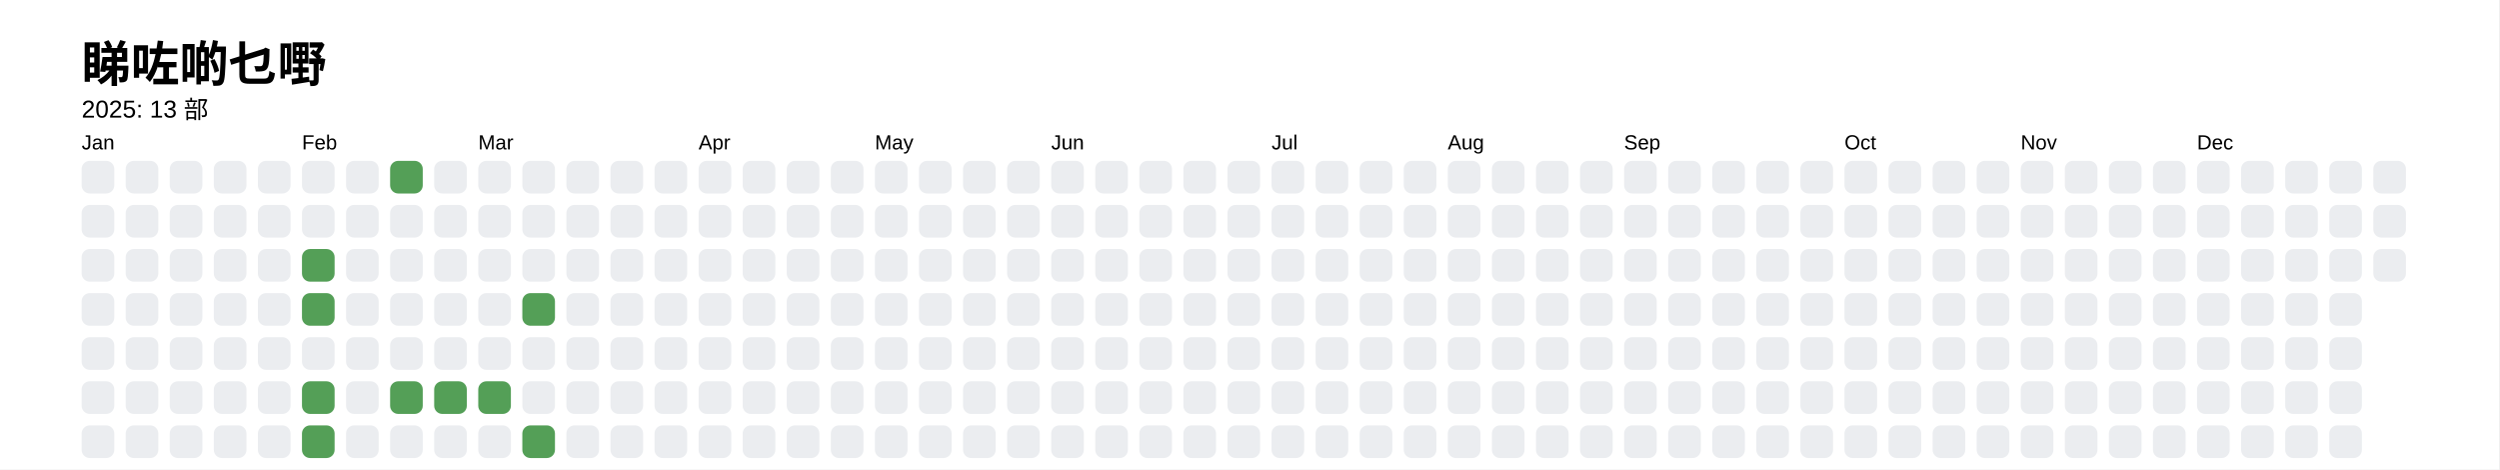
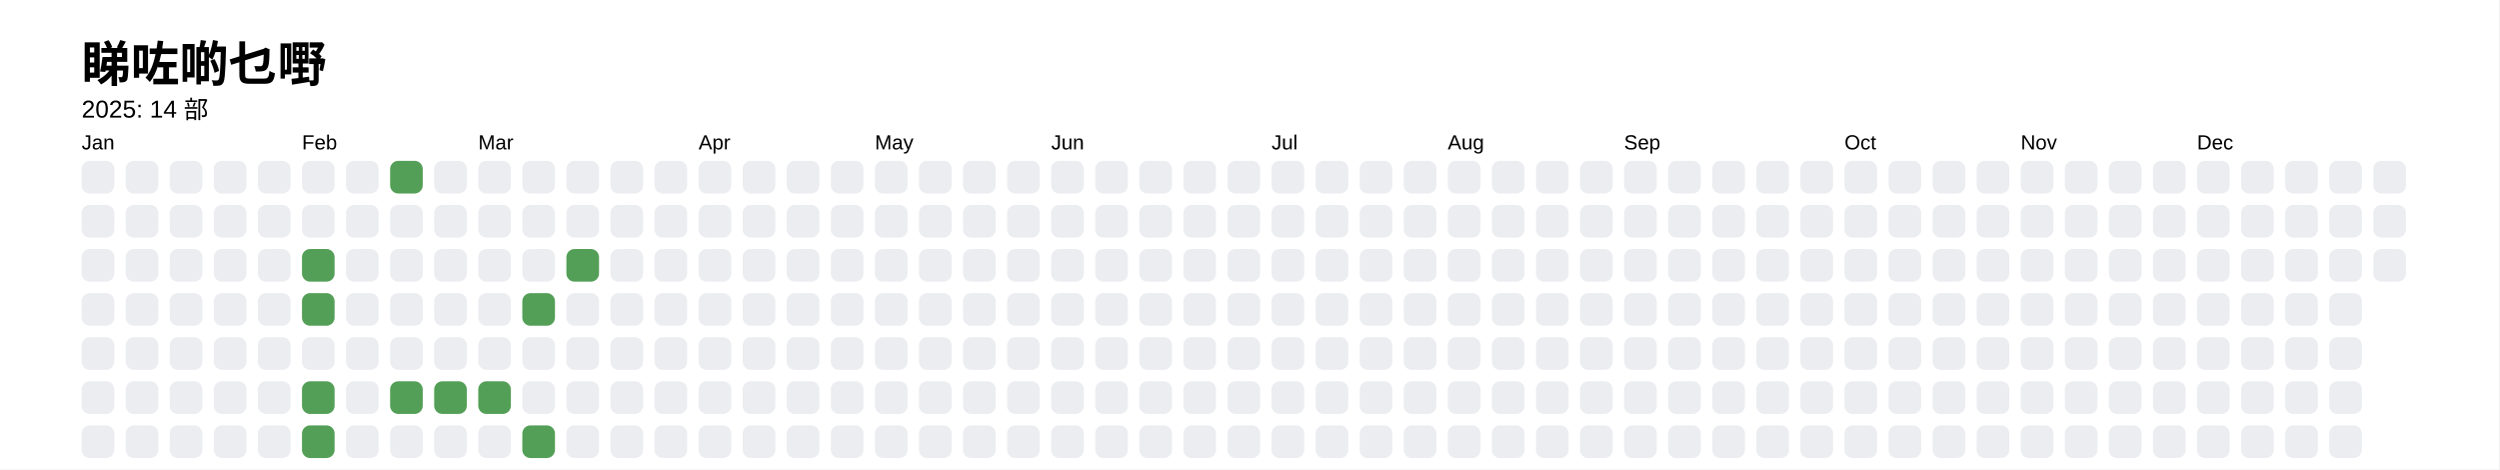
<svg xmlns="http://www.w3.org/2000/svg" baseProfile="full" height="57.5mm" version="1.1" viewBox="0,0,306.2,57.5" width="306.2mm">
  <defs />
  <rect fill="#FFFFFF" height="57.5" width="306.2" x="0" y="0" />
  <text fill="#000000" style="font-size:6px; font-family:Arial; font-weight:bold;" x="10" y="10">睇咗啲乜嘢</text>
-   <text fill="#000000" style="font-size:3px; font-family:Arial;" x="10" y="14.4">2025: 13 部</text>
+   <text fill="#000000" style="font-size:3px; font-family:Arial;" x="10" y="14.4">2025: 14 部</text>
  <text fill="#000000" style="font-size:2.5px; font-family:Arial" x="10" y="18.3">Jan</text>
  <rect fill="#EBEDF0" height="4" rx="1" ry="1" width="4" x="10" y="19.7" />
  <rect fill="#EBEDF0" height="4" rx="1" ry="1" width="4" x="10" y="25.1" />
  <rect fill="#EBEDF0" height="4" rx="1" ry="1" width="4" x="10" y="30.5" />
  <rect fill="#EBEDF0" height="4" rx="1" ry="1" width="4" x="10" y="35.9" />
  <rect fill="#EBEDF0" height="4" rx="1" ry="1" width="4" x="10" y="41.3" />
  <rect fill="#EBEDF0" height="4" rx="1" ry="1" width="4" x="10" y="46.7" />
  <rect fill="#EBEDF0" height="4" rx="1" ry="1" width="4" x="10" y="52.1" />
  <rect fill="#EBEDF0" height="4" rx="1" ry="1" width="4" x="15.4" y="19.7" />
  <rect fill="#EBEDF0" height="4" rx="1" ry="1" width="4" x="15.4" y="25.1" />
  <rect fill="#EBEDF0" height="4" rx="1" ry="1" width="4" x="15.4" y="30.5" />
  <rect fill="#EBEDF0" height="4" rx="1" ry="1" width="4" x="15.4" y="35.9" />
  <rect fill="#EBEDF0" height="4" rx="1" ry="1" width="4" x="15.4" y="41.3" />
  <rect fill="#EBEDF0" height="4" rx="1" ry="1" width="4" x="15.4" y="46.7" />
  <rect fill="#EBEDF0" height="4" rx="1" ry="1" width="4" x="15.4" y="52.1" />
  <rect fill="#EBEDF0" height="4" rx="1" ry="1" width="4" x="20.8" y="19.7" />
  <rect fill="#EBEDF0" height="4" rx="1" ry="1" width="4" x="20.8" y="25.1" />
  <rect fill="#EBEDF0" height="4" rx="1" ry="1" width="4" x="20.8" y="30.5" />
  <rect fill="#EBEDF0" height="4" rx="1" ry="1" width="4" x="20.8" y="35.9" />
  <rect fill="#EBEDF0" height="4" rx="1" ry="1" width="4" x="20.8" y="41.3" />
  <rect fill="#EBEDF0" height="4" rx="1" ry="1" width="4" x="20.8" y="46.7" />
  <rect fill="#EBEDF0" height="4" rx="1" ry="1" width="4" x="20.8" y="52.1" />
  <rect fill="#EBEDF0" height="4" rx="1" ry="1" width="4" x="26.2" y="19.7" />
  <rect fill="#EBEDF0" height="4" rx="1" ry="1" width="4" x="26.2" y="25.1" />
  <rect fill="#EBEDF0" height="4" rx="1" ry="1" width="4" x="26.2" y="30.5" />
  <rect fill="#EBEDF0" height="4" rx="1" ry="1" width="4" x="26.2" y="35.9" />
  <rect fill="#EBEDF0" height="4" rx="1" ry="1" width="4" x="26.2" y="41.3" />
  <rect fill="#EBEDF0" height="4" rx="1" ry="1" width="4" x="26.2" y="46.7" />
  <rect fill="#EBEDF0" height="4" rx="1" ry="1" width="4" x="26.2" y="52.1" />
  <rect fill="#EBEDF0" height="4" rx="1" ry="1" width="4" x="31.6" y="19.7" />
  <rect fill="#EBEDF0" height="4" rx="1" ry="1" width="4" x="31.6" y="25.1" />
  <rect fill="#EBEDF0" height="4" rx="1" ry="1" width="4" x="31.6" y="30.5" />
  <rect fill="#EBEDF0" height="4" rx="1" ry="1" width="4" x="31.6" y="35.9" />
  <rect fill="#EBEDF0" height="4" rx="1" ry="1" width="4" x="31.6" y="41.3" />
  <rect fill="#EBEDF0" height="4" rx="1" ry="1" width="4" x="31.6" y="46.7" />
  <rect fill="#EBEDF0" height="4" rx="1" ry="1" width="4" x="31.6" y="52.1" />
  <text fill="#000000" style="font-size:2.5px; font-family:Arial" x="37.0" y="18.3">Feb</text>
  <rect fill="#EBEDF0" height="4" rx="1" ry="1" width="4" x="37.0" y="19.7" />
  <rect fill="#EBEDF0" height="4" rx="1" ry="1" width="4" x="37.0" y="25.1" />
  <rect fill="#549F57" height="4" rx="1" ry="1" width="4" x="37.0" y="30.5" />
  <rect fill="#549F57" height="4" rx="1" ry="1" width="4" x="37.0" y="35.9" />
  <rect fill="#EBEDF0" height="4" rx="1" ry="1" width="4" x="37.0" y="41.3" />
  <rect fill="#549F57" height="4" rx="1" ry="1" width="4" x="37.0" y="46.7" />
  <rect fill="#549F57" height="4" rx="1" ry="1" width="4" x="37.0" y="52.1" />
  <rect fill="#EBEDF0" height="4" rx="1" ry="1" width="4" x="42.4" y="19.7" />
  <rect fill="#EBEDF0" height="4" rx="1" ry="1" width="4" x="42.4" y="25.1" />
  <rect fill="#EBEDF0" height="4" rx="1" ry="1" width="4" x="42.4" y="30.5" />
  <rect fill="#EBEDF0" height="4" rx="1" ry="1" width="4" x="42.4" y="35.9" />
  <rect fill="#EBEDF0" height="4" rx="1" ry="1" width="4" x="42.4" y="41.3" />
  <rect fill="#EBEDF0" height="4" rx="1" ry="1" width="4" x="42.4" y="46.7" />
  <rect fill="#EBEDF0" height="4" rx="1" ry="1" width="4" x="42.4" y="52.1" />
  <rect fill="#549F57" height="4" rx="1" ry="1" width="4" x="47.8" y="19.7" />
  <rect fill="#EBEDF0" height="4" rx="1" ry="1" width="4" x="47.8" y="25.1" />
  <rect fill="#EBEDF0" height="4" rx="1" ry="1" width="4" x="47.8" y="30.5" />
  <rect fill="#EBEDF0" height="4" rx="1" ry="1" width="4" x="47.8" y="35.9" />
  <rect fill="#EBEDF0" height="4" rx="1" ry="1" width="4" x="47.8" y="41.3" />
  <rect fill="#549F57" height="4" rx="1" ry="1" width="4" x="47.8" y="46.7" />
  <rect fill="#EBEDF0" height="4" rx="1" ry="1" width="4" x="47.8" y="52.1" />
  <rect fill="#EBEDF0" height="4" rx="1" ry="1" width="4" x="53.2" y="19.7" />
  <rect fill="#EBEDF0" height="4" rx="1" ry="1" width="4" x="53.2" y="25.1" />
  <rect fill="#EBEDF0" height="4" rx="1" ry="1" width="4" x="53.2" y="30.5" />
  <rect fill="#EBEDF0" height="4" rx="1" ry="1" width="4" x="53.2" y="35.9" />
  <rect fill="#EBEDF0" height="4" rx="1" ry="1" width="4" x="53.2" y="41.3" />
  <rect fill="#549F57" height="4" rx="1" ry="1" width="4" x="53.2" y="46.7" />
  <rect fill="#EBEDF0" height="4" rx="1" ry="1" width="4" x="53.2" y="52.1" />
  <text fill="#000000" style="font-size:2.5px; font-family:Arial" x="58.6" y="18.3">Mar</text>
  <rect fill="#EBEDF0" height="4" rx="1" ry="1" width="4" x="58.6" y="19.7" />
  <rect fill="#EBEDF0" height="4" rx="1" ry="1" width="4" x="58.6" y="25.1" />
  <rect fill="#EBEDF0" height="4" rx="1" ry="1" width="4" x="58.6" y="30.5" />
  <rect fill="#EBEDF0" height="4" rx="1" ry="1" width="4" x="58.6" y="35.9" />
  <rect fill="#EBEDF0" height="4" rx="1" ry="1" width="4" x="58.6" y="41.3" />
  <rect fill="#549F57" height="4" rx="1" ry="1" width="4" x="58.6" y="46.7" />
  <rect fill="#EBEDF0" height="4" rx="1" ry="1" width="4" x="58.6" y="52.1" />
  <rect fill="#EBEDF0" height="4" rx="1" ry="1" width="4" x="64" y="19.7" />
  <rect fill="#EBEDF0" height="4" rx="1" ry="1" width="4" x="64" y="25.1" />
  <rect fill="#EBEDF0" height="4" rx="1" ry="1" width="4" x="64" y="30.5" />
  <rect fill="#549F57" height="4" rx="1" ry="1" width="4" x="64" y="35.9" />
  <rect fill="#EBEDF0" height="4" rx="1" ry="1" width="4" x="64" y="41.3" />
  <rect fill="#EBEDF0" height="4" rx="1" ry="1" width="4" x="64" y="46.7" />
  <rect fill="#549F57" height="4" rx="1" ry="1" width="4" x="64" y="52.1" />
  <rect fill="#EBEDF0" height="4" rx="1" ry="1" width="4" x="69.4" y="19.7" />
  <rect fill="#EBEDF0" height="4" rx="1" ry="1" width="4" x="69.4" y="25.1" />
-   <rect fill="#EBEDF0" height="4" rx="1" ry="1" width="4" x="69.4" y="30.5" />
+   <rect fill="#549F57" height="4" rx="1" ry="1" width="4" x="69.4" y="30.5" />
  <rect fill="#EBEDF0" height="4" rx="1" ry="1" width="4" x="69.4" y="35.9" />
  <rect fill="#EBEDF0" height="4" rx="1" ry="1" width="4" x="69.4" y="41.3" />
  <rect fill="#EBEDF0" height="4" rx="1" ry="1" width="4" x="69.4" y="46.7" />
  <rect fill="#EBEDF0" height="4" rx="1" ry="1" width="4" x="69.4" y="52.1" />
  <rect fill="#EBEDF0" height="4" rx="1" ry="1" width="4" x="74.8" y="19.7" />
  <rect fill="#EBEDF0" height="4" rx="1" ry="1" width="4" x="74.8" y="25.1" />
  <rect fill="#EBEDF0" height="4" rx="1" ry="1" width="4" x="74.8" y="30.5" />
  <rect fill="#EBEDF0" height="4" rx="1" ry="1" width="4" x="74.8" y="35.9" />
  <rect fill="#EBEDF0" height="4" rx="1" ry="1" width="4" x="74.8" y="41.3" />
  <rect fill="#EBEDF0" height="4" rx="1" ry="1" width="4" x="74.8" y="46.7" />
  <rect fill="#EBEDF0" height="4" rx="1" ry="1" width="4" x="74.8" y="52.1" />
  <rect fill="#EBEDF0" height="4" rx="1" ry="1" width="4" x="80.2" y="19.7" />
  <rect fill="#EBEDF0" height="4" rx="1" ry="1" width="4" x="80.2" y="25.1" />
  <rect fill="#EBEDF0" height="4" rx="1" ry="1" width="4" x="80.2" y="30.5" />
  <rect fill="#EBEDF0" height="4" rx="1" ry="1" width="4" x="80.2" y="35.9" />
  <rect fill="#EBEDF0" height="4" rx="1" ry="1" width="4" x="80.2" y="41.3" />
  <rect fill="#EBEDF0" height="4" rx="1" ry="1" width="4" x="80.2" y="46.7" />
  <rect fill="#EBEDF0" height="4" rx="1" ry="1" width="4" x="80.2" y="52.1" />
  <text fill="#000000" style="font-size:2.5px; font-family:Arial" x="85.6" y="18.3">Apr</text>
  <rect fill="#EBEDF0" height="4" rx="1" ry="1" width="4" x="85.6" y="19.7" />
  <rect fill="#EBEDF0" height="4" rx="1" ry="1" width="4" x="85.6" y="25.1" />
  <rect fill="#EBEDF0" height="4" rx="1" ry="1" width="4" x="85.6" y="30.5" />
  <rect fill="#EBEDF0" height="4" rx="1" ry="1" width="4" x="85.6" y="35.9" />
  <rect fill="#EBEDF0" height="4" rx="1" ry="1" width="4" x="85.6" y="41.3" />
  <rect fill="#EBEDF0" height="4" rx="1" ry="1" width="4" x="85.6" y="46.7" />
  <rect fill="#EBEDF0" height="4" rx="1" ry="1" width="4" x="85.6" y="52.1" />
  <rect fill="#EBEDF0" height="4" rx="1" ry="1" width="4" x="91" y="19.7" />
  <rect fill="#EBEDF0" height="4" rx="1" ry="1" width="4" x="91" y="25.1" />
  <rect fill="#EBEDF0" height="4" rx="1" ry="1" width="4" x="91" y="30.5" />
  <rect fill="#EBEDF0" height="4" rx="1" ry="1" width="4" x="91" y="35.9" />
  <rect fill="#EBEDF0" height="4" rx="1" ry="1" width="4" x="91" y="41.3" />
  <rect fill="#EBEDF0" height="4" rx="1" ry="1" width="4" x="91" y="46.7" />
  <rect fill="#EBEDF0" height="4" rx="1" ry="1" width="4" x="91" y="52.1" />
  <rect fill="#EBEDF0" height="4" rx="1" ry="1" width="4" x="96.4" y="19.7" />
  <rect fill="#EBEDF0" height="4" rx="1" ry="1" width="4" x="96.4" y="25.1" />
  <rect fill="#EBEDF0" height="4" rx="1" ry="1" width="4" x="96.4" y="30.5" />
  <rect fill="#EBEDF0" height="4" rx="1" ry="1" width="4" x="96.4" y="35.9" />
  <rect fill="#EBEDF0" height="4" rx="1" ry="1" width="4" x="96.4" y="41.3" />
  <rect fill="#EBEDF0" height="4" rx="1" ry="1" width="4" x="96.4" y="46.7" />
  <rect fill="#EBEDF0" height="4" rx="1" ry="1" width="4" x="96.4" y="52.1" />
  <rect fill="#EBEDF0" height="4" rx="1" ry="1" width="4" x="101.8" y="19.7" />
  <rect fill="#EBEDF0" height="4" rx="1" ry="1" width="4" x="101.8" y="25.1" />
  <rect fill="#EBEDF0" height="4" rx="1" ry="1" width="4" x="101.8" y="30.5" />
  <rect fill="#EBEDF0" height="4" rx="1" ry="1" width="4" x="101.8" y="35.9" />
  <rect fill="#EBEDF0" height="4" rx="1" ry="1" width="4" x="101.8" y="41.3" />
  <rect fill="#EBEDF0" height="4" rx="1" ry="1" width="4" x="101.8" y="46.7" />
  <rect fill="#EBEDF0" height="4" rx="1" ry="1" width="4" x="101.8" y="52.1" />
  <text fill="#000000" style="font-size:2.5px; font-family:Arial" x="107.2" y="18.3">May</text>
  <rect fill="#EBEDF0" height="4" rx="1" ry="1" width="4" x="107.2" y="19.7" />
  <rect fill="#EBEDF0" height="4" rx="1" ry="1" width="4" x="107.2" y="25.1" />
  <rect fill="#EBEDF0" height="4" rx="1" ry="1" width="4" x="107.2" y="30.5" />
  <rect fill="#EBEDF0" height="4" rx="1" ry="1" width="4" x="107.2" y="35.9" />
  <rect fill="#EBEDF0" height="4" rx="1" ry="1" width="4" x="107.2" y="41.3" />
  <rect fill="#EBEDF0" height="4" rx="1" ry="1" width="4" x="107.2" y="46.7" />
  <rect fill="#EBEDF0" height="4" rx="1" ry="1" width="4" x="107.2" y="52.1" />
  <rect fill="#EBEDF0" height="4" rx="1" ry="1" width="4" x="112.6" y="19.7" />
  <rect fill="#EBEDF0" height="4" rx="1" ry="1" width="4" x="112.6" y="25.1" />
  <rect fill="#EBEDF0" height="4" rx="1" ry="1" width="4" x="112.6" y="30.5" />
  <rect fill="#EBEDF0" height="4" rx="1" ry="1" width="4" x="112.6" y="35.9" />
  <rect fill="#EBEDF0" height="4" rx="1" ry="1" width="4" x="112.6" y="41.3" />
  <rect fill="#EBEDF0" height="4" rx="1" ry="1" width="4" x="112.6" y="46.7" />
  <rect fill="#EBEDF0" height="4" rx="1" ry="1" width="4" x="112.6" y="52.1" />
  <rect fill="#EBEDF0" height="4" rx="1" ry="1" width="4" x="118" y="19.7" />
  <rect fill="#EBEDF0" height="4" rx="1" ry="1" width="4" x="118" y="25.1" />
  <rect fill="#EBEDF0" height="4" rx="1" ry="1" width="4" x="118" y="30.5" />
  <rect fill="#EBEDF0" height="4" rx="1" ry="1" width="4" x="118" y="35.9" />
  <rect fill="#EBEDF0" height="4" rx="1" ry="1" width="4" x="118" y="41.3" />
  <rect fill="#EBEDF0" height="4" rx="1" ry="1" width="4" x="118" y="46.7" />
  <rect fill="#EBEDF0" height="4" rx="1" ry="1" width="4" x="118" y="52.1" />
  <rect fill="#EBEDF0" height="4" rx="1" ry="1" width="4" x="123.4" y="19.7" />
  <rect fill="#EBEDF0" height="4" rx="1" ry="1" width="4" x="123.4" y="25.1" />
  <rect fill="#EBEDF0" height="4" rx="1" ry="1" width="4" x="123.4" y="30.5" />
  <rect fill="#EBEDF0" height="4" rx="1" ry="1" width="4" x="123.4" y="35.9" />
  <rect fill="#EBEDF0" height="4" rx="1" ry="1" width="4" x="123.4" y="41.3" />
  <rect fill="#EBEDF0" height="4" rx="1" ry="1" width="4" x="123.4" y="46.7" />
  <rect fill="#EBEDF0" height="4" rx="1" ry="1" width="4" x="123.4" y="52.1" />
  <text fill="#000000" style="font-size:2.5px; font-family:Arial" x="128.8" y="18.3">Jun</text>
  <rect fill="#EBEDF0" height="4" rx="1" ry="1" width="4" x="128.8" y="19.7" />
  <rect fill="#EBEDF0" height="4" rx="1" ry="1" width="4" x="128.8" y="25.1" />
  <rect fill="#EBEDF0" height="4" rx="1" ry="1" width="4" x="128.8" y="30.5" />
  <rect fill="#EBEDF0" height="4" rx="1" ry="1" width="4" x="128.8" y="35.9" />
  <rect fill="#EBEDF0" height="4" rx="1" ry="1" width="4" x="128.8" y="41.3" />
  <rect fill="#EBEDF0" height="4" rx="1" ry="1" width="4" x="128.8" y="46.7" />
  <rect fill="#EBEDF0" height="4" rx="1" ry="1" width="4" x="128.8" y="52.1" />
  <rect fill="#EBEDF0" height="4" rx="1" ry="1" width="4" x="134.2" y="19.7" />
  <rect fill="#EBEDF0" height="4" rx="1" ry="1" width="4" x="134.2" y="25.1" />
  <rect fill="#EBEDF0" height="4" rx="1" ry="1" width="4" x="134.2" y="30.5" />
  <rect fill="#EBEDF0" height="4" rx="1" ry="1" width="4" x="134.2" y="35.9" />
  <rect fill="#EBEDF0" height="4" rx="1" ry="1" width="4" x="134.2" y="41.3" />
  <rect fill="#EBEDF0" height="4" rx="1" ry="1" width="4" x="134.2" y="46.7" />
  <rect fill="#EBEDF0" height="4" rx="1" ry="1" width="4" x="134.2" y="52.1" />
  <rect fill="#EBEDF0" height="4" rx="1" ry="1" width="4" x="139.6" y="19.7" />
  <rect fill="#EBEDF0" height="4" rx="1" ry="1" width="4" x="139.6" y="25.1" />
  <rect fill="#EBEDF0" height="4" rx="1" ry="1" width="4" x="139.6" y="30.5" />
  <rect fill="#EBEDF0" height="4" rx="1" ry="1" width="4" x="139.6" y="35.9" />
  <rect fill="#EBEDF0" height="4" rx="1" ry="1" width="4" x="139.6" y="41.3" />
  <rect fill="#EBEDF0" height="4" rx="1" ry="1" width="4" x="139.6" y="46.7" />
  <rect fill="#EBEDF0" height="4" rx="1" ry="1" width="4" x="139.6" y="52.1" />
  <rect fill="#EBEDF0" height="4" rx="1" ry="1" width="4" x="145" y="19.7" />
  <rect fill="#EBEDF0" height="4" rx="1" ry="1" width="4" x="145" y="25.1" />
  <rect fill="#EBEDF0" height="4" rx="1" ry="1" width="4" x="145" y="30.5" />
  <rect fill="#EBEDF0" height="4" rx="1" ry="1" width="4" x="145" y="35.9" />
  <rect fill="#EBEDF0" height="4" rx="1" ry="1" width="4" x="145" y="41.3" />
  <rect fill="#EBEDF0" height="4" rx="1" ry="1" width="4" x="145" y="46.7" />
  <rect fill="#EBEDF0" height="4" rx="1" ry="1" width="4" x="145" y="52.1" />
  <rect fill="#EBEDF0" height="4" rx="1" ry="1" width="4" x="150.4" y="19.7" />
  <rect fill="#EBEDF0" height="4" rx="1" ry="1" width="4" x="150.4" y="25.1" />
  <rect fill="#EBEDF0" height="4" rx="1" ry="1" width="4" x="150.4" y="30.5" />
  <rect fill="#EBEDF0" height="4" rx="1" ry="1" width="4" x="150.4" y="35.9" />
  <rect fill="#EBEDF0" height="4" rx="1" ry="1" width="4" x="150.4" y="41.3" />
  <rect fill="#EBEDF0" height="4" rx="1" ry="1" width="4" x="150.4" y="46.7" />
  <rect fill="#EBEDF0" height="4" rx="1" ry="1" width="4" x="150.4" y="52.1" />
  <text fill="#000000" style="font-size:2.5px; font-family:Arial" x="155.8" y="18.3">Jul</text>
  <rect fill="#EBEDF0" height="4" rx="1" ry="1" width="4" x="155.8" y="19.7" />
  <rect fill="#EBEDF0" height="4" rx="1" ry="1" width="4" x="155.8" y="25.1" />
  <rect fill="#EBEDF0" height="4" rx="1" ry="1" width="4" x="155.8" y="30.5" />
  <rect fill="#EBEDF0" height="4" rx="1" ry="1" width="4" x="155.8" y="35.9" />
  <rect fill="#EBEDF0" height="4" rx="1" ry="1" width="4" x="155.8" y="41.3" />
  <rect fill="#EBEDF0" height="4" rx="1" ry="1" width="4" x="155.8" y="46.7" />
  <rect fill="#EBEDF0" height="4" rx="1" ry="1" width="4" x="155.8" y="52.1" />
  <rect fill="#EBEDF0" height="4" rx="1" ry="1" width="4" x="161.2" y="19.7" />
  <rect fill="#EBEDF0" height="4" rx="1" ry="1" width="4" x="161.2" y="25.1" />
  <rect fill="#EBEDF0" height="4" rx="1" ry="1" width="4" x="161.2" y="30.5" />
  <rect fill="#EBEDF0" height="4" rx="1" ry="1" width="4" x="161.2" y="35.9" />
  <rect fill="#EBEDF0" height="4" rx="1" ry="1" width="4" x="161.2" y="41.3" />
  <rect fill="#EBEDF0" height="4" rx="1" ry="1" width="4" x="161.2" y="46.7" />
  <rect fill="#EBEDF0" height="4" rx="1" ry="1" width="4" x="161.2" y="52.1" />
  <rect fill="#EBEDF0" height="4" rx="1" ry="1" width="4" x="166.6" y="19.7" />
  <rect fill="#EBEDF0" height="4" rx="1" ry="1" width="4" x="166.6" y="25.1" />
  <rect fill="#EBEDF0" height="4" rx="1" ry="1" width="4" x="166.6" y="30.5" />
  <rect fill="#EBEDF0" height="4" rx="1" ry="1" width="4" x="166.6" y="35.9" />
  <rect fill="#EBEDF0" height="4" rx="1" ry="1" width="4" x="166.6" y="41.3" />
  <rect fill="#EBEDF0" height="4" rx="1" ry="1" width="4" x="166.6" y="46.7" />
  <rect fill="#EBEDF0" height="4" rx="1" ry="1" width="4" x="166.6" y="52.1" />
  <rect fill="#EBEDF0" height="4" rx="1" ry="1" width="4" x="172" y="19.7" />
  <rect fill="#EBEDF0" height="4" rx="1" ry="1" width="4" x="172" y="25.1" />
  <rect fill="#EBEDF0" height="4" rx="1" ry="1" width="4" x="172" y="30.5" />
  <rect fill="#EBEDF0" height="4" rx="1" ry="1" width="4" x="172" y="35.9" />
  <rect fill="#EBEDF0" height="4" rx="1" ry="1" width="4" x="172" y="41.3" />
  <rect fill="#EBEDF0" height="4" rx="1" ry="1" width="4" x="172" y="46.7" />
  <rect fill="#EBEDF0" height="4" rx="1" ry="1" width="4" x="172" y="52.1" />
  <text fill="#000000" style="font-size:2.5px; font-family:Arial" x="177.4" y="18.3">Aug</text>
  <rect fill="#EBEDF0" height="4" rx="1" ry="1" width="4" x="177.4" y="19.7" />
  <rect fill="#EBEDF0" height="4" rx="1" ry="1" width="4" x="177.4" y="25.1" />
  <rect fill="#EBEDF0" height="4" rx="1" ry="1" width="4" x="177.4" y="30.5" />
  <rect fill="#EBEDF0" height="4" rx="1" ry="1" width="4" x="177.4" y="35.9" />
  <rect fill="#EBEDF0" height="4" rx="1" ry="1" width="4" x="177.4" y="41.3" />
  <rect fill="#EBEDF0" height="4" rx="1" ry="1" width="4" x="177.4" y="46.7" />
  <rect fill="#EBEDF0" height="4" rx="1" ry="1" width="4" x="177.4" y="52.1" />
  <rect fill="#EBEDF0" height="4" rx="1" ry="1" width="4" x="182.8" y="19.7" />
  <rect fill="#EBEDF0" height="4" rx="1" ry="1" width="4" x="182.8" y="25.1" />
  <rect fill="#EBEDF0" height="4" rx="1" ry="1" width="4" x="182.8" y="30.5" />
  <rect fill="#EBEDF0" height="4" rx="1" ry="1" width="4" x="182.8" y="35.9" />
  <rect fill="#EBEDF0" height="4" rx="1" ry="1" width="4" x="182.8" y="41.3" />
  <rect fill="#EBEDF0" height="4" rx="1" ry="1" width="4" x="182.8" y="46.7" />
  <rect fill="#EBEDF0" height="4" rx="1" ry="1" width="4" x="182.8" y="52.1" />
  <rect fill="#EBEDF0" height="4" rx="1" ry="1" width="4" x="188.2" y="19.7" />
  <rect fill="#EBEDF0" height="4" rx="1" ry="1" width="4" x="188.2" y="25.1" />
  <rect fill="#EBEDF0" height="4" rx="1" ry="1" width="4" x="188.2" y="30.5" />
  <rect fill="#EBEDF0" height="4" rx="1" ry="1" width="4" x="188.2" y="35.9" />
  <rect fill="#EBEDF0" height="4" rx="1" ry="1" width="4" x="188.2" y="41.3" />
  <rect fill="#EBEDF0" height="4" rx="1" ry="1" width="4" x="188.2" y="46.7" />
  <rect fill="#EBEDF0" height="4" rx="1" ry="1" width="4" x="188.2" y="52.1" />
  <rect fill="#EBEDF0" height="4" rx="1" ry="1" width="4" x="193.6" y="19.7" />
  <rect fill="#EBEDF0" height="4" rx="1" ry="1" width="4" x="193.6" y="25.1" />
  <rect fill="#EBEDF0" height="4" rx="1" ry="1" width="4" x="193.6" y="30.5" />
  <rect fill="#EBEDF0" height="4" rx="1" ry="1" width="4" x="193.6" y="35.9" />
  <rect fill="#EBEDF0" height="4" rx="1" ry="1" width="4" x="193.6" y="41.3" />
  <rect fill="#EBEDF0" height="4" rx="1" ry="1" width="4" x="193.6" y="46.7" />
  <rect fill="#EBEDF0" height="4" rx="1" ry="1" width="4" x="193.6" y="52.1" />
  <text fill="#000000" style="font-size:2.5px; font-family:Arial" x="199" y="18.3">Sep</text>
  <rect fill="#EBEDF0" height="4" rx="1" ry="1" width="4" x="199" y="19.7" />
  <rect fill="#EBEDF0" height="4" rx="1" ry="1" width="4" x="199" y="25.1" />
  <rect fill="#EBEDF0" height="4" rx="1" ry="1" width="4" x="199" y="30.5" />
  <rect fill="#EBEDF0" height="4" rx="1" ry="1" width="4" x="199" y="35.9" />
  <rect fill="#EBEDF0" height="4" rx="1" ry="1" width="4" x="199" y="41.3" />
  <rect fill="#EBEDF0" height="4" rx="1" ry="1" width="4" x="199" y="46.7" />
  <rect fill="#EBEDF0" height="4" rx="1" ry="1" width="4" x="199" y="52.1" />
  <rect fill="#EBEDF0" height="4" rx="1" ry="1" width="4" x="204.4" y="19.7" />
  <rect fill="#EBEDF0" height="4" rx="1" ry="1" width="4" x="204.4" y="25.1" />
  <rect fill="#EBEDF0" height="4" rx="1" ry="1" width="4" x="204.4" y="30.5" />
  <rect fill="#EBEDF0" height="4" rx="1" ry="1" width="4" x="204.4" y="35.9" />
  <rect fill="#EBEDF0" height="4" rx="1" ry="1" width="4" x="204.4" y="41.3" />
  <rect fill="#EBEDF0" height="4" rx="1" ry="1" width="4" x="204.4" y="46.7" />
  <rect fill="#EBEDF0" height="4" rx="1" ry="1" width="4" x="204.4" y="52.1" />
  <rect fill="#EBEDF0" height="4" rx="1" ry="1" width="4" x="209.8" y="19.7" />
  <rect fill="#EBEDF0" height="4" rx="1" ry="1" width="4" x="209.8" y="25.1" />
  <rect fill="#EBEDF0" height="4" rx="1" ry="1" width="4" x="209.8" y="30.5" />
  <rect fill="#EBEDF0" height="4" rx="1" ry="1" width="4" x="209.8" y="35.9" />
  <rect fill="#EBEDF0" height="4" rx="1" ry="1" width="4" x="209.8" y="41.3" />
  <rect fill="#EBEDF0" height="4" rx="1" ry="1" width="4" x="209.8" y="46.7" />
  <rect fill="#EBEDF0" height="4" rx="1" ry="1" width="4" x="209.8" y="52.1" />
  <rect fill="#EBEDF0" height="4" rx="1" ry="1" width="4" x="215.2" y="19.7" />
  <rect fill="#EBEDF0" height="4" rx="1" ry="1" width="4" x="215.2" y="25.1" />
  <rect fill="#EBEDF0" height="4" rx="1" ry="1" width="4" x="215.2" y="30.5" />
  <rect fill="#EBEDF0" height="4" rx="1" ry="1" width="4" x="215.2" y="35.9" />
  <rect fill="#EBEDF0" height="4" rx="1" ry="1" width="4" x="215.2" y="41.3" />
  <rect fill="#EBEDF0" height="4" rx="1" ry="1" width="4" x="215.2" y="46.7" />
  <rect fill="#EBEDF0" height="4" rx="1" ry="1" width="4" x="215.2" y="52.1" />
  <rect fill="#EBEDF0" height="4" rx="1" ry="1" width="4" x="220.6" y="19.7" />
  <rect fill="#EBEDF0" height="4" rx="1" ry="1" width="4" x="220.6" y="25.1" />
  <rect fill="#EBEDF0" height="4" rx="1" ry="1" width="4" x="220.6" y="30.5" />
  <rect fill="#EBEDF0" height="4" rx="1" ry="1" width="4" x="220.6" y="35.9" />
  <rect fill="#EBEDF0" height="4" rx="1" ry="1" width="4" x="220.6" y="41.3" />
  <rect fill="#EBEDF0" height="4" rx="1" ry="1" width="4" x="220.6" y="46.7" />
  <rect fill="#EBEDF0" height="4" rx="1" ry="1" width="4" x="220.6" y="52.1" />
  <text fill="#000000" style="font-size:2.5px; font-family:Arial" x="226" y="18.3">Oct</text>
  <rect fill="#EBEDF0" height="4" rx="1" ry="1" width="4" x="226" y="19.7" />
  <rect fill="#EBEDF0" height="4" rx="1" ry="1" width="4" x="226" y="25.1" />
  <rect fill="#EBEDF0" height="4" rx="1" ry="1" width="4" x="226" y="30.5" />
  <rect fill="#EBEDF0" height="4" rx="1" ry="1" width="4" x="226" y="35.9" />
  <rect fill="#EBEDF0" height="4" rx="1" ry="1" width="4" x="226" y="41.3" />
  <rect fill="#EBEDF0" height="4" rx="1" ry="1" width="4" x="226" y="46.7" />
  <rect fill="#EBEDF0" height="4" rx="1" ry="1" width="4" x="226" y="52.1" />
  <rect fill="#EBEDF0" height="4" rx="1" ry="1" width="4" x="231.4" y="19.7" />
  <rect fill="#EBEDF0" height="4" rx="1" ry="1" width="4" x="231.4" y="25.1" />
  <rect fill="#EBEDF0" height="4" rx="1" ry="1" width="4" x="231.4" y="30.5" />
  <rect fill="#EBEDF0" height="4" rx="1" ry="1" width="4" x="231.4" y="35.9" />
  <rect fill="#EBEDF0" height="4" rx="1" ry="1" width="4" x="231.4" y="41.3" />
  <rect fill="#EBEDF0" height="4" rx="1" ry="1" width="4" x="231.4" y="46.7" />
  <rect fill="#EBEDF0" height="4" rx="1" ry="1" width="4" x="231.4" y="52.1" />
  <rect fill="#EBEDF0" height="4" rx="1" ry="1" width="4" x="236.8" y="19.7" />
  <rect fill="#EBEDF0" height="4" rx="1" ry="1" width="4" x="236.8" y="25.1" />
  <rect fill="#EBEDF0" height="4" rx="1" ry="1" width="4" x="236.8" y="30.5" />
  <rect fill="#EBEDF0" height="4" rx="1" ry="1" width="4" x="236.8" y="35.9" />
  <rect fill="#EBEDF0" height="4" rx="1" ry="1" width="4" x="236.8" y="41.3" />
  <rect fill="#EBEDF0" height="4" rx="1" ry="1" width="4" x="236.8" y="46.7" />
  <rect fill="#EBEDF0" height="4" rx="1" ry="1" width="4" x="236.8" y="52.1" />
  <rect fill="#EBEDF0" height="4" rx="1" ry="1" width="4" x="242.2" y="19.7" />
  <rect fill="#EBEDF0" height="4" rx="1" ry="1" width="4" x="242.2" y="25.1" />
  <rect fill="#EBEDF0" height="4" rx="1" ry="1" width="4" x="242.2" y="30.5" />
  <rect fill="#EBEDF0" height="4" rx="1" ry="1" width="4" x="242.2" y="35.9" />
  <rect fill="#EBEDF0" height="4" rx="1" ry="1" width="4" x="242.2" y="41.3" />
  <rect fill="#EBEDF0" height="4" rx="1" ry="1" width="4" x="242.2" y="46.7" />
  <rect fill="#EBEDF0" height="4" rx="1" ry="1" width="4" x="242.2" y="52.1" />
  <text fill="#000000" style="font-size:2.5px; font-family:Arial" x="247.6" y="18.3">Nov</text>
  <rect fill="#EBEDF0" height="4" rx="1" ry="1" width="4" x="247.6" y="19.7" />
  <rect fill="#EBEDF0" height="4" rx="1" ry="1" width="4" x="247.6" y="25.1" />
  <rect fill="#EBEDF0" height="4" rx="1" ry="1" width="4" x="247.6" y="30.5" />
  <rect fill="#EBEDF0" height="4" rx="1" ry="1" width="4" x="247.6" y="35.9" />
  <rect fill="#EBEDF0" height="4" rx="1" ry="1" width="4" x="247.6" y="41.3" />
  <rect fill="#EBEDF0" height="4" rx="1" ry="1" width="4" x="247.6" y="46.7" />
  <rect fill="#EBEDF0" height="4" rx="1" ry="1" width="4" x="247.6" y="52.1" />
  <rect fill="#EBEDF0" height="4" rx="1" ry="1" width="4" x="253" y="19.7" />
  <rect fill="#EBEDF0" height="4" rx="1" ry="1" width="4" x="253" y="25.1" />
  <rect fill="#EBEDF0" height="4" rx="1" ry="1" width="4" x="253" y="30.5" />
  <rect fill="#EBEDF0" height="4" rx="1" ry="1" width="4" x="253" y="35.9" />
  <rect fill="#EBEDF0" height="4" rx="1" ry="1" width="4" x="253" y="41.3" />
  <rect fill="#EBEDF0" height="4" rx="1" ry="1" width="4" x="253" y="46.7" />
  <rect fill="#EBEDF0" height="4" rx="1" ry="1" width="4" x="253" y="52.1" />
  <rect fill="#EBEDF0" height="4" rx="1" ry="1" width="4" x="258.4" y="19.7" />
  <rect fill="#EBEDF0" height="4" rx="1" ry="1" width="4" x="258.4" y="25.1" />
  <rect fill="#EBEDF0" height="4" rx="1" ry="1" width="4" x="258.4" y="30.5" />
  <rect fill="#EBEDF0" height="4" rx="1" ry="1" width="4" x="258.4" y="35.9" />
  <rect fill="#EBEDF0" height="4" rx="1" ry="1" width="4" x="258.4" y="41.3" />
  <rect fill="#EBEDF0" height="4" rx="1" ry="1" width="4" x="258.4" y="46.7" />
  <rect fill="#EBEDF0" height="4" rx="1" ry="1" width="4" x="258.4" y="52.1" />
  <rect fill="#EBEDF0" height="4" rx="1" ry="1" width="4" x="263.8" y="19.7" />
  <rect fill="#EBEDF0" height="4" rx="1" ry="1" width="4" x="263.8" y="25.1" />
  <rect fill="#EBEDF0" height="4" rx="1" ry="1" width="4" x="263.8" y="30.5" />
  <rect fill="#EBEDF0" height="4" rx="1" ry="1" width="4" x="263.8" y="35.9" />
  <rect fill="#EBEDF0" height="4" rx="1" ry="1" width="4" x="263.8" y="41.3" />
  <rect fill="#EBEDF0" height="4" rx="1" ry="1" width="4" x="263.8" y="46.7" />
  <rect fill="#EBEDF0" height="4" rx="1" ry="1" width="4" x="263.8" y="52.1" />
  <text fill="#000000" style="font-size:2.5px; font-family:Arial" x="269.2" y="18.3">Dec</text>
  <rect fill="#EBEDF0" height="4" rx="1" ry="1" width="4" x="269.2" y="19.7" />
  <rect fill="#EBEDF0" height="4" rx="1" ry="1" width="4" x="269.2" y="25.1" />
  <rect fill="#EBEDF0" height="4" rx="1" ry="1" width="4" x="269.2" y="30.5" />
  <rect fill="#EBEDF0" height="4" rx="1" ry="1" width="4" x="269.2" y="35.9" />
  <rect fill="#EBEDF0" height="4" rx="1" ry="1" width="4" x="269.2" y="41.3" />
  <rect fill="#EBEDF0" height="4" rx="1" ry="1" width="4" x="269.2" y="46.7" />
  <rect fill="#EBEDF0" height="4" rx="1" ry="1" width="4" x="269.2" y="52.1" />
  <rect fill="#EBEDF0" height="4" rx="1" ry="1" width="4" x="274.6" y="19.7" />
  <rect fill="#EBEDF0" height="4" rx="1" ry="1" width="4" x="274.6" y="25.1" />
  <rect fill="#EBEDF0" height="4" rx="1" ry="1" width="4" x="274.6" y="30.5" />
  <rect fill="#EBEDF0" height="4" rx="1" ry="1" width="4" x="274.6" y="35.9" />
  <rect fill="#EBEDF0" height="4" rx="1" ry="1" width="4" x="274.6" y="41.3" />
  <rect fill="#EBEDF0" height="4" rx="1" ry="1" width="4" x="274.6" y="46.7" />
  <rect fill="#EBEDF0" height="4" rx="1" ry="1" width="4" x="274.6" y="52.1" />
  <rect fill="#EBEDF0" height="4" rx="1" ry="1" width="4" x="280" y="19.7" />
  <rect fill="#EBEDF0" height="4" rx="1" ry="1" width="4" x="280" y="25.1" />
  <rect fill="#EBEDF0" height="4" rx="1" ry="1" width="4" x="280" y="30.5" />
  <rect fill="#EBEDF0" height="4" rx="1" ry="1" width="4" x="280" y="35.9" />
  <rect fill="#EBEDF0" height="4" rx="1" ry="1" width="4" x="280" y="41.3" />
  <rect fill="#EBEDF0" height="4" rx="1" ry="1" width="4" x="280" y="46.7" />
  <rect fill="#EBEDF0" height="4" rx="1" ry="1" width="4" x="280" y="52.1" />
  <rect fill="#EBEDF0" height="4" rx="1" ry="1" width="4" x="285.4" y="19.7" />
  <rect fill="#EBEDF0" height="4" rx="1" ry="1" width="4" x="285.4" y="25.1" />
  <rect fill="#EBEDF0" height="4" rx="1" ry="1" width="4" x="285.4" y="30.5" />
  <rect fill="#EBEDF0" height="4" rx="1" ry="1" width="4" x="285.4" y="35.9" />
  <rect fill="#EBEDF0" height="4" rx="1" ry="1" width="4" x="285.4" y="41.3" />
  <rect fill="#EBEDF0" height="4" rx="1" ry="1" width="4" x="285.4" y="46.7" />
  <rect fill="#EBEDF0" height="4" rx="1" ry="1" width="4" x="285.4" y="52.1" />
  <rect fill="#EBEDF0" height="4" rx="1" ry="1" width="4" x="290.8" y="19.7" />
  <rect fill="#EBEDF0" height="4" rx="1" ry="1" width="4" x="290.8" y="25.1" />
  <rect fill="#EBEDF0" height="4" rx="1" ry="1" width="4" x="290.8" y="30.5" />
</svg>
